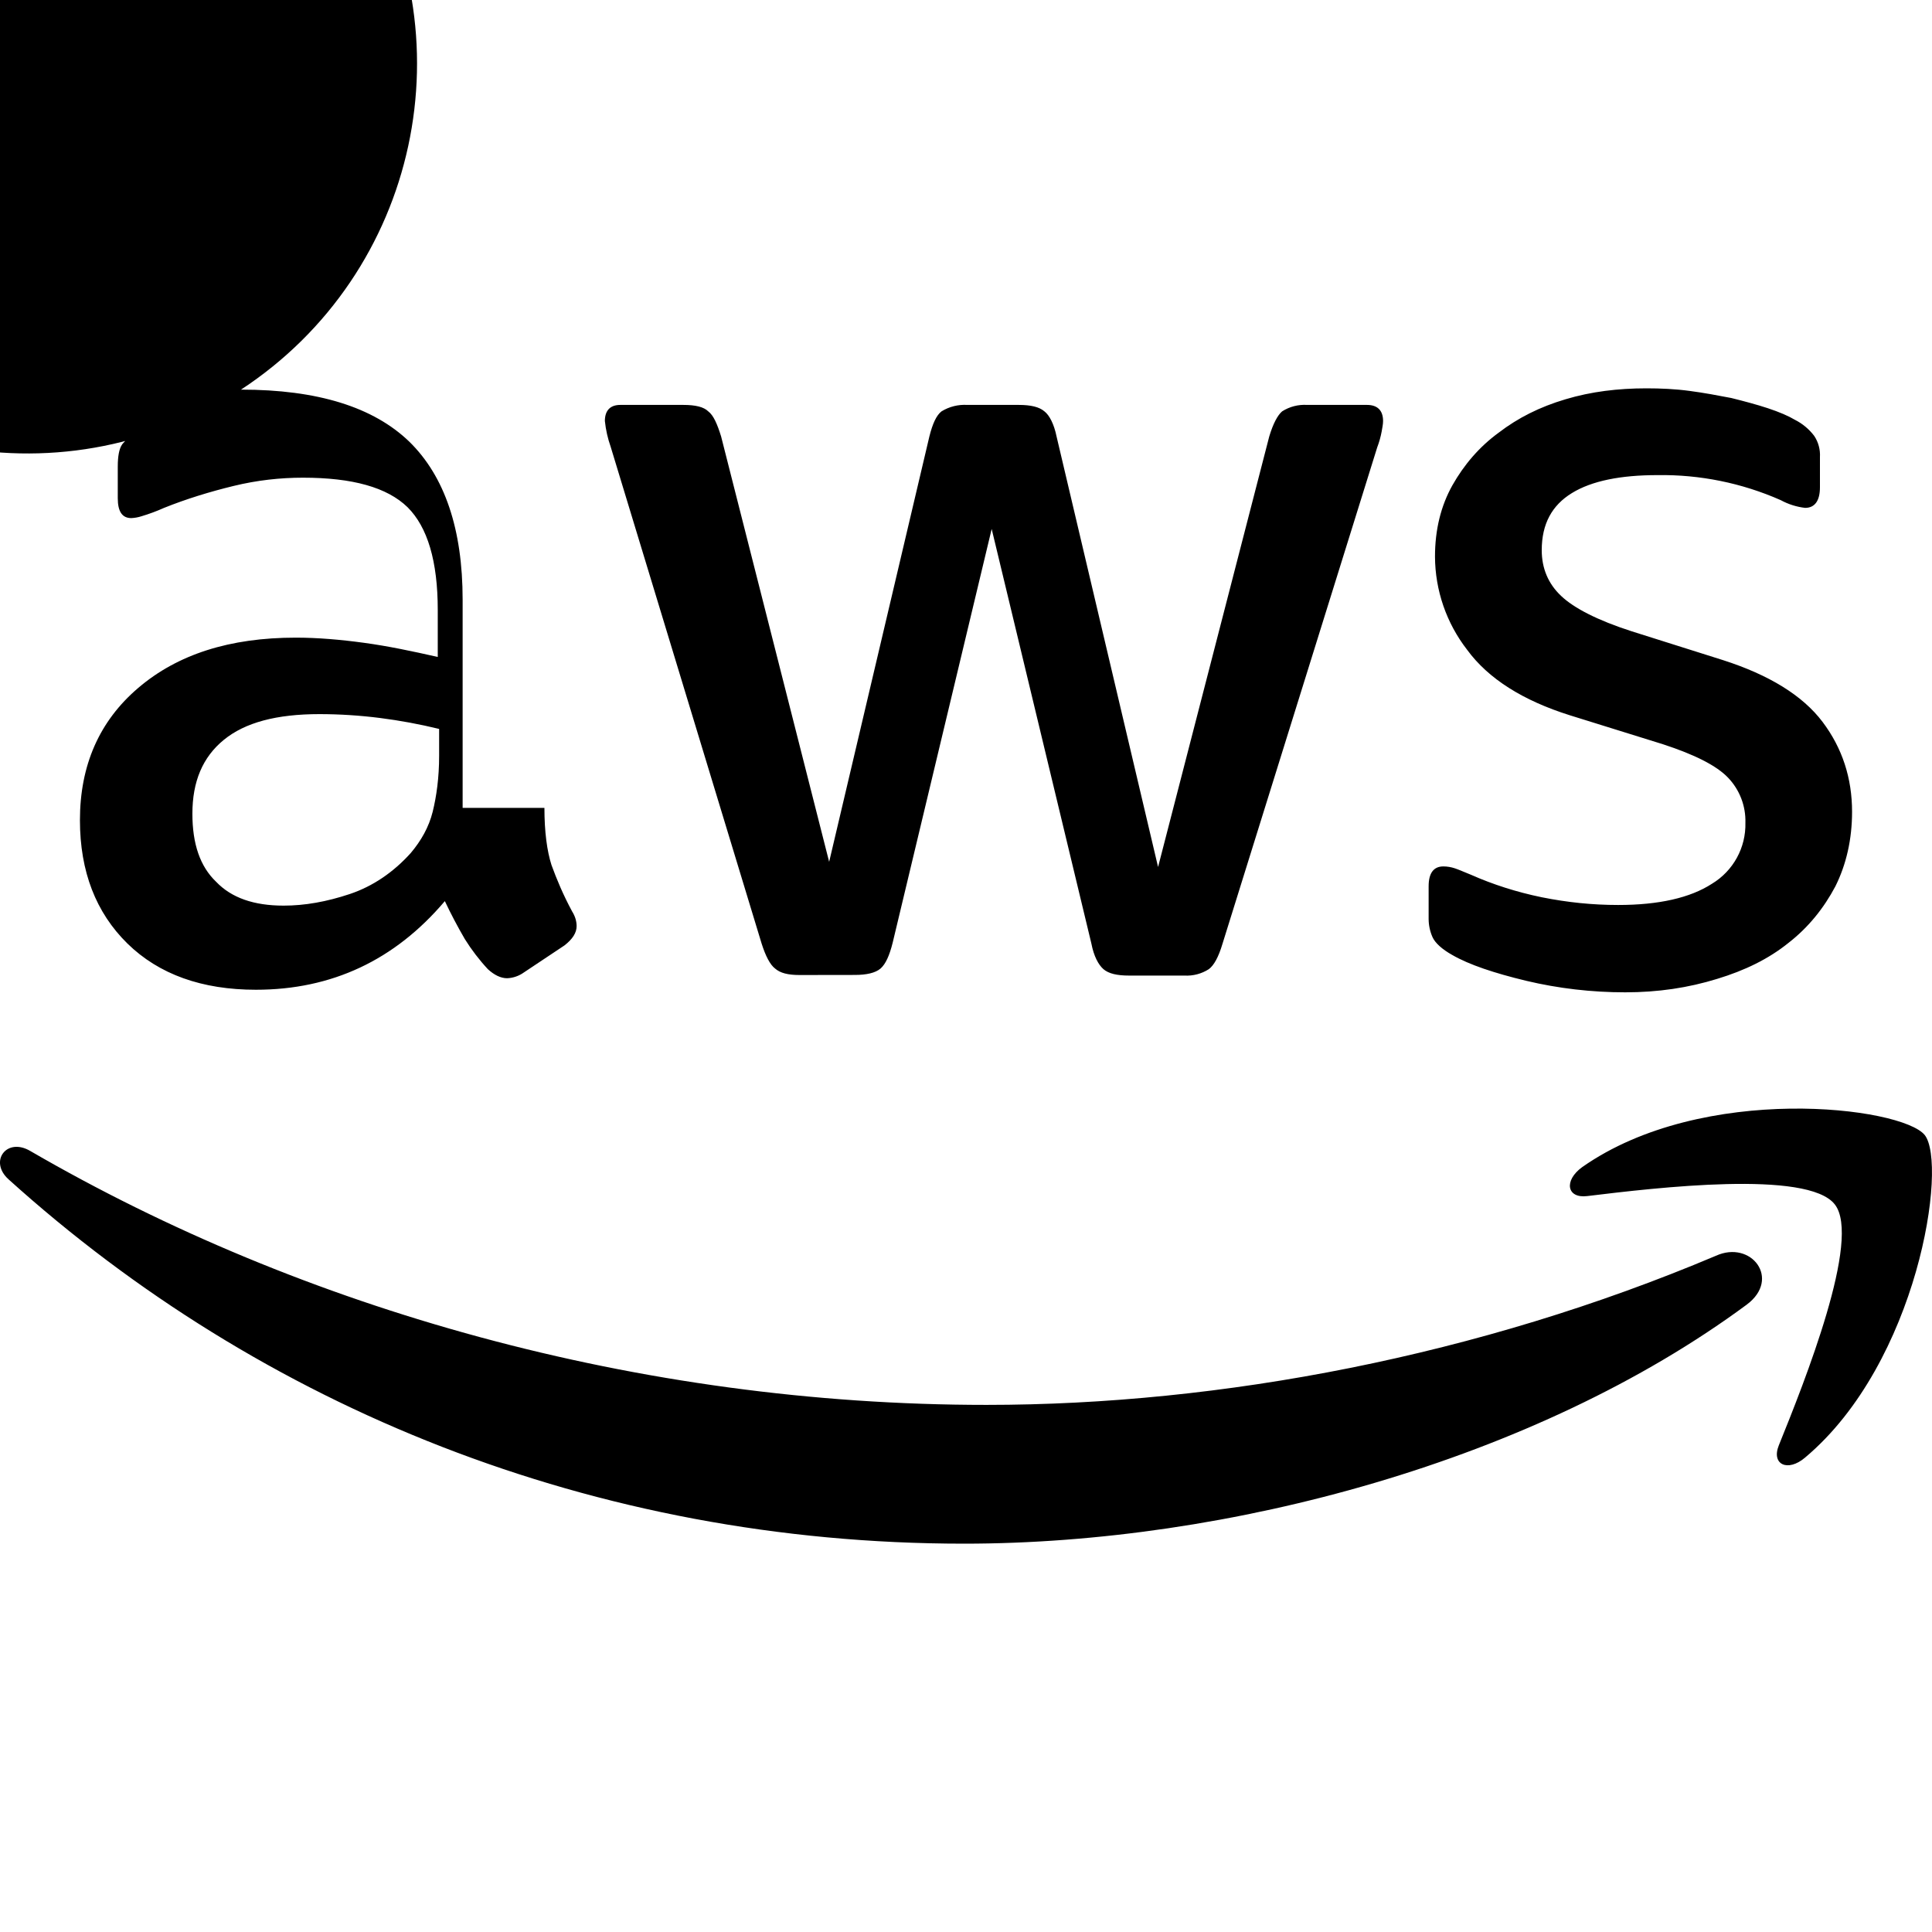
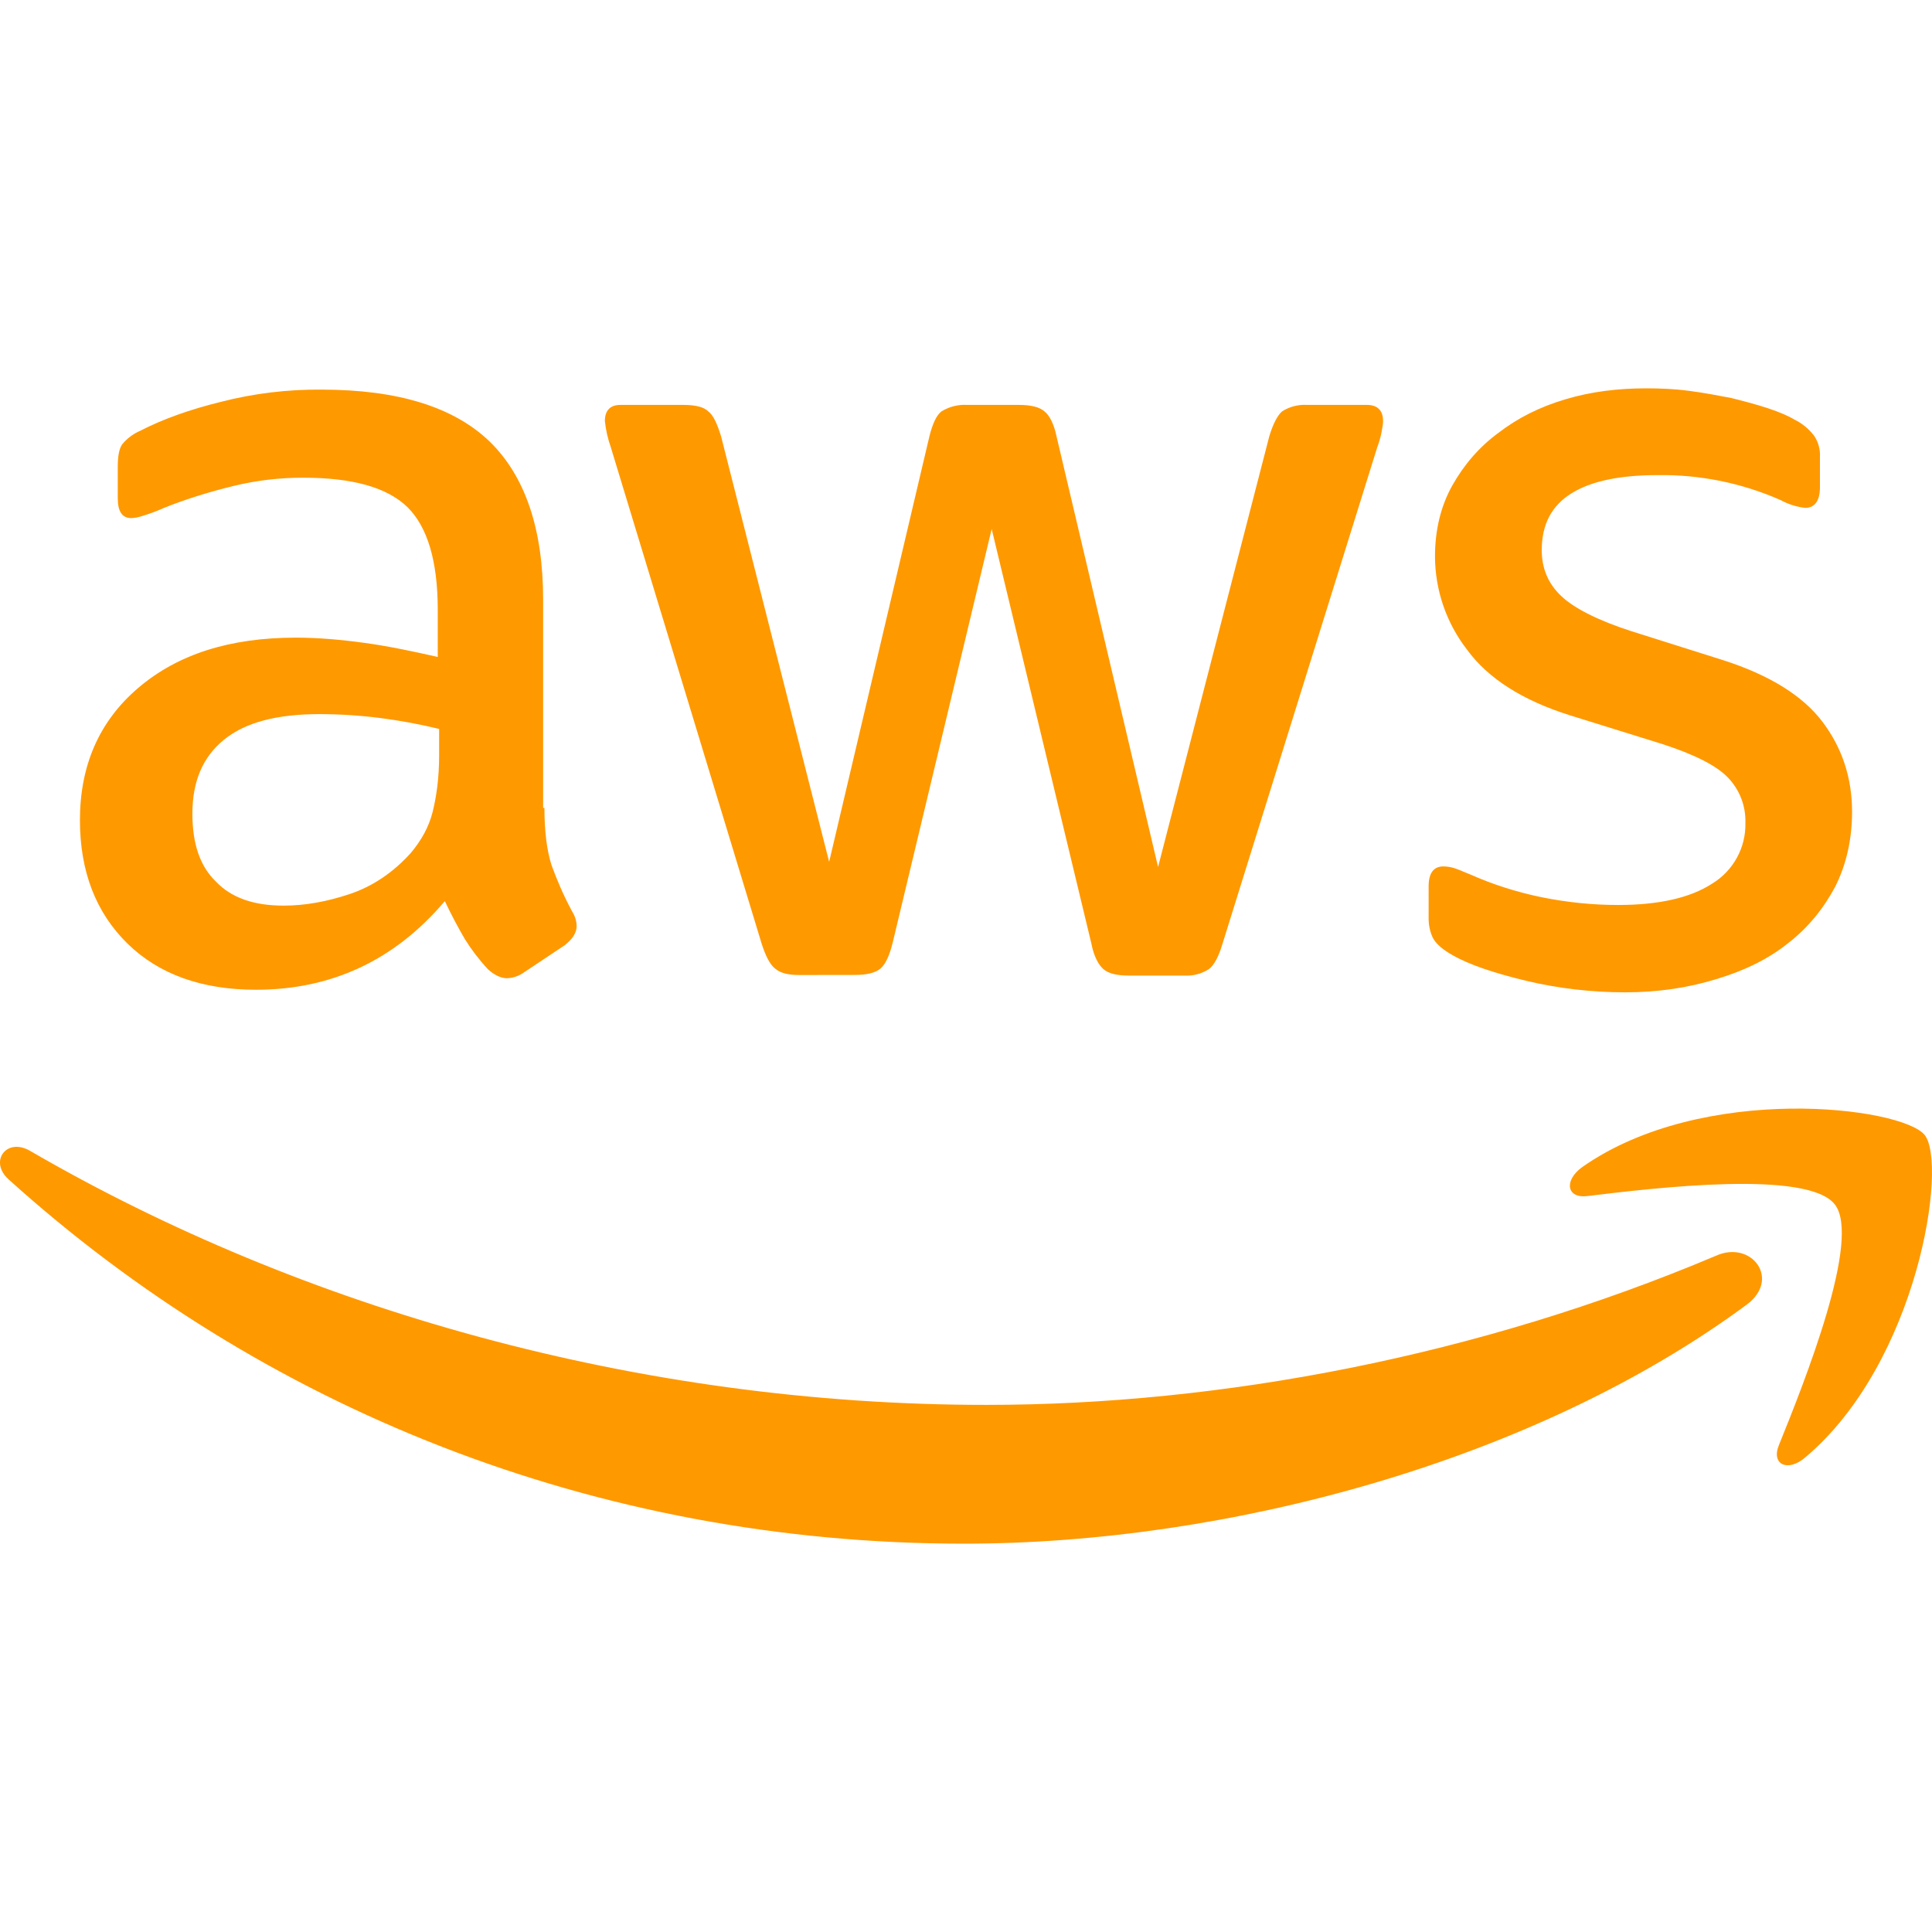
- <svg xmlns="http://www.w3.org/2000/svg" role="img" viewBox="0 0 24 24">
-   <path d="M6.763 10.036c0 .296.032.535.088.71.064.176.144.368.256.576.04.063.056.127.056.183 0 .08-.048.16-.152.24l-.503.335a.383.383 0 0 1-.208.072c-.08 0-.16-.04-.239-.112a2.47 2.47 0 0 1-.287-.375 6.18 6.18 0 0 1-.248-.471c-.622.734-1.405 1.101-2.347 1.101-.67 0-1.205-.191-1.596-.574-.391-.384-.59-.894-.59-1.533 0-.678.239-1.23.726-1.644.487-.415 1.133-.623 1.955-.623.272 0 .551.024.846.064.296.04.6.104.918.176v-.583c0-.607-.127-1.03-.375-1.277-.255-.248-.686-.367-1.3-.367-.28 0-.568.031-.863.103-.295.072-.583.16-.862.272a2.287 2.287 0 0 1-.28.104.488.488 0 0 1-.127.023c-.112 0-.168-.08-.168-.247v-.391c0-.128.016-.224.056-.28a.597.597 0 0 1 .224-.167c.279-.144.614-.264 1.005-.36a4.84 4.84 0 1 1.246-.151c.95 0 1.644.216 2.091.647.439.43.662 1.085.662 1.963v2.586zm-3.24 1.214c.263 0 .534-.048.822-.144.287-.096.543-.271.758-.51.128-.152.224-.32.272-.512.047-.191.08-.423.08-.694v-.335a6.66 6.66 0 0 0-.735-.136 6.02 6.02 0 0 0-.75-.048c-.535 0-.926.104-1.19.32-.263.215-.39.518-.39.917 0 .375.095.655.295.846.191.2.47.296.838.296zm6.41.862c-.144 0-.24-.024-.304-.08-.064-.048-.12-.16-.168-.311L7.586 5.55a1.398 1.398 0 0 1-.072-.32c0-.128.064-.2.191-.2h.783c.151 0 .255.025.31.08.065.048.113.16.16.312l1.342 5.284 1.245-5.284c.04-.16.088-.264.151-.312a.549.549 0 0 1 .32-.08h.638c.152 0 .256.025.32.08.063.048.12.16.151.312l1.261 5.348 1.381-5.348c.048-.16.104-.264.16-.312a.52.52 0 0 1 .311-.08h.743c.127 0 .2.065.2.2 0 .04-.009.08-.017.128a1.137 1.137 0 0 1-.056.2l-1.923 6.17c-.048.16-.104.263-.168.311a.51.51 0 0 1-.303.08h-.687c-.151 0-.255-.024-.32-.08-.063-.056-.119-.16-.15-.32l-1.238-5.148-1.23 5.14c-.04.16-.087.264-.15.32-.065.056-.177.08-.32.08zm10.256.215c-.415 0-.83-.048-1.229-.143-.399-.096-.71-.2-.918-.32-.128-.071-.215-.151-.247-.223a.563.563 0 0 1-.048-.224v-.407c0-.167.064-.247.183-.247.048 0 .096.008.144.024.048.016.12.048.2.08.271.12.566.215.878.279.319.064.63.096.95.096.502 0 .894-.088 1.165-.264a.86.86 0 0 0 .415-.758.777.777 0 0 0-.215-.559c-.144-.151-.416-.287-.807-.415l-1.157-.36c-.583-.183-1.014-.454-1.277-.813a1.902 1.902 0 0 1-.4-1.158c0-.335.073-.63.216-.886.144-.255.335-.479.575-.654.24-.184.51-.32.83-.415.32-.096.655-.136 1.006-.136.175 0 .359.008.535.032.183.024.35.056.518.088.16.04.312.08.455.127.144.048.256.096.336.144a.69.69 0 0 1 .24.2.43.43 0 0 1 .071.263v.375c0 .168-.064.256-.184.256a.83.83 0 0 1-.303-.096 3.652 3.652 0 0 0-1.532-.311c-.455 0-.815.071-1.062.223-.248.152-.375.383-.375.71 0 .224.08.416.24.567.159.152.454.304.877.44l1.134.358c.574.184.99.44 1.237.767.247.327.367.702.367 1.117 0 .343-.072.655-.207.926-.144.272-.336.511-.583.703-.248.2-.543.343-.886.447-.36.111-.734.167-1.142.167zM21.698 16.207c-2.626 1.94-6.442 2.969-9.722 2.969-4.598 0-8.74-1.7-11.87-4.526-.247-.223-.024-.527.272-.351 3.384 1.963 7.559 3.153 11.877 3.153 2.914 0 6.114-.607 9.06-1.852.439-.2.814.287.383.607zM22.792 14.961c-.336-.43-2.22-.207-3.074-.103-.255.032-.295-.192-.063-.36 1.5-1.053 3.967-.75 4.254-.399.287.36-.08 2.826-1.485 4.007-.215.184-.423.088-.327-.151.32-.79 1.03-2.57.695-2.994z" />
+ <svg xmlns="http://www.w3.org/2000/svg" viewBox="0 0 24 24" fill="#FF9900">
+   <path fill-rule="evenodd" d="M6.763 10.036c0 .296.032.535.088.71.064.176.144.368.256.576.04.063.056.127.056.183 0 .08-.048.16-.152.24l-.503.335a.383.383 0 0 1-.208.072c-.08 0-.16-.04-.239-.112a2.47 2.47 0 0 1-.287-.375 6.18 6.18 0 0 1-.248-.471c-.622.734-1.405 1.101-2.347 1.101-.67 0-1.205-.191-1.596-.574-.391-.384-.59-.894-.59-1.533 0-.678.239-1.23.726-1.644.487-.415 1.133-.623 1.955-.623.272 0 .551.024.846.064.296.04.6.104.918.176v-.583c0-.607-.127-1.03-.375-1.277-.255-.248-.686-.367-1.3-.367-.28 0-.568.031-.863.103-.295.072-.583.16-.862.272a2.287 2.287 0 0 1-.28.104.488.488 0 0 1-.127.023c-.112 0-.168-.08-.168-.247v-.391c0-.128.016-.224.056-.28a.597.597 0 0 1 .224-.167c.279-.144.614-.264 1.005-.36a4.84 4.84 0 0 1 1.246-.151c.95 0 1.644.216 2.091.647.439.43.662 1.085.662 1.963v2.586zm-3.24 1.214c.263 0 .534-.048.822-.144.287-.096.543-.271.758-.51.128-.152.224-.32.272-.512.047-.191.08-.423.08-.694v-.335a6.66 6.66 0 0 0-.735-.136 6.02 6.02 0 0 0-.75-.048c-.535 0-.926.104-1.19.32-.263.215-.39.518-.39.917 0 .375.095.655.295.846.191.2.47.296.838.296zm6.41.862c-.144 0-.24-.024-.304-.08-.064-.048-.12-.16-.168-.311L7.586 5.55a1.398 1.398 0 0 1-.072-.32c0-.128.064-.2.191-.2h.783c.151 0 .255.025.31.08.065.048.113.16.16.312l1.342 5.284 1.245-5.284c.04-.16.088-.264.151-.312a.549.549 0 0 1 .32-.08h.638c.152 0 .256.025.32.08.063.048.12.16.151.312l1.261 5.348 1.381-5.348c.048-.16.104-.264.16-.312a.52.52 0 0 1 .311-.08h.743c.127 0 .2.065.2.2 0 .04-.009.08-.017.128a1.137 1.137 0 0 1-.056.2l-1.923 6.17c-.048.16-.104.263-.168.311a.51.51 0 0 1-.303.08h-.687c-.151 0-.255-.024-.32-.08-.063-.056-.119-.16-.15-.32l-1.238-5.148-1.23 5.14c-.04.16-.087.264-.15.32-.065.056-.177.08-.32.08zm10.256.215c-.415 0-.83-.048-1.229-.143-.399-.096-.71-.2-.918-.32-.128-.071-.215-.151-.247-.223a.563.563 0 0 1-.048-.224v-.407c0-.167.064-.247.183-.247.048 0 .096.008.144.024.048.016.12.048.2.08.271.12.566.215.878.279.319.064.63.096.95.096.502 0 .894-.088 1.165-.264a.86.86 0 0 0 .415-.758.777.777 0 0 0-.215-.559c-.144-.151-.416-.287-.807-.415l-1.157-.36c-.583-.183-1.014-.454-1.277-.813a1.902 1.902 0 0 1-.4-1.158c0-.335.073-.63.216-.886.144-.255.335-.479.575-.654.24-.184.51-.32.83-.415.32-.096.655-.136 1.006-.136.175 0 .359.008.535.032.183.024.35.056.518.088.16.04.312.08.455.127.144.048.256.096.336.144a.69.69 0 0 1 .24.2.43.43 0 0 1 .071.263v.375c0 .168-.064.256-.184.256a.83.83 0 0 1-.303-.096 3.652 3.652 0 0 0-1.532-.311c-.455 0-.815.071-1.062.223-.248.152-.375.383-.375.71 0 .224.08.416.24.567.159.152.454.304.877.44l1.134.358c.574.184.99.44 1.237.767.247.327.367.702.367 1.117 0 .343-.072.655-.207.926-.144.272-.336.511-.583.703-.248.2-.543.343-.886.447-.36.111-.734.167-1.142.167zM21.698 16.207c-2.626 1.94-6.442 2.969-9.722 2.969-4.598 0-8.74-1.7-11.87-4.526-.247-.223-.024-.527.272-.351 3.384 1.963 7.559 3.153 11.877 3.153 2.914 0 6.114-.607 9.06-1.852.439-.2.814.287.383.607zM22.792 14.961c-.336-.43-2.22-.207-3.074-.103-.255.032-.295-.192-.063-.36 1.5-1.053 3.967-.75 4.254-.399.287.36-.08 2.826-1.485 4.007-.215.184-.423.088-.327-.151.32-.79 1.03-2.57.695-2.994z" />
</svg>
